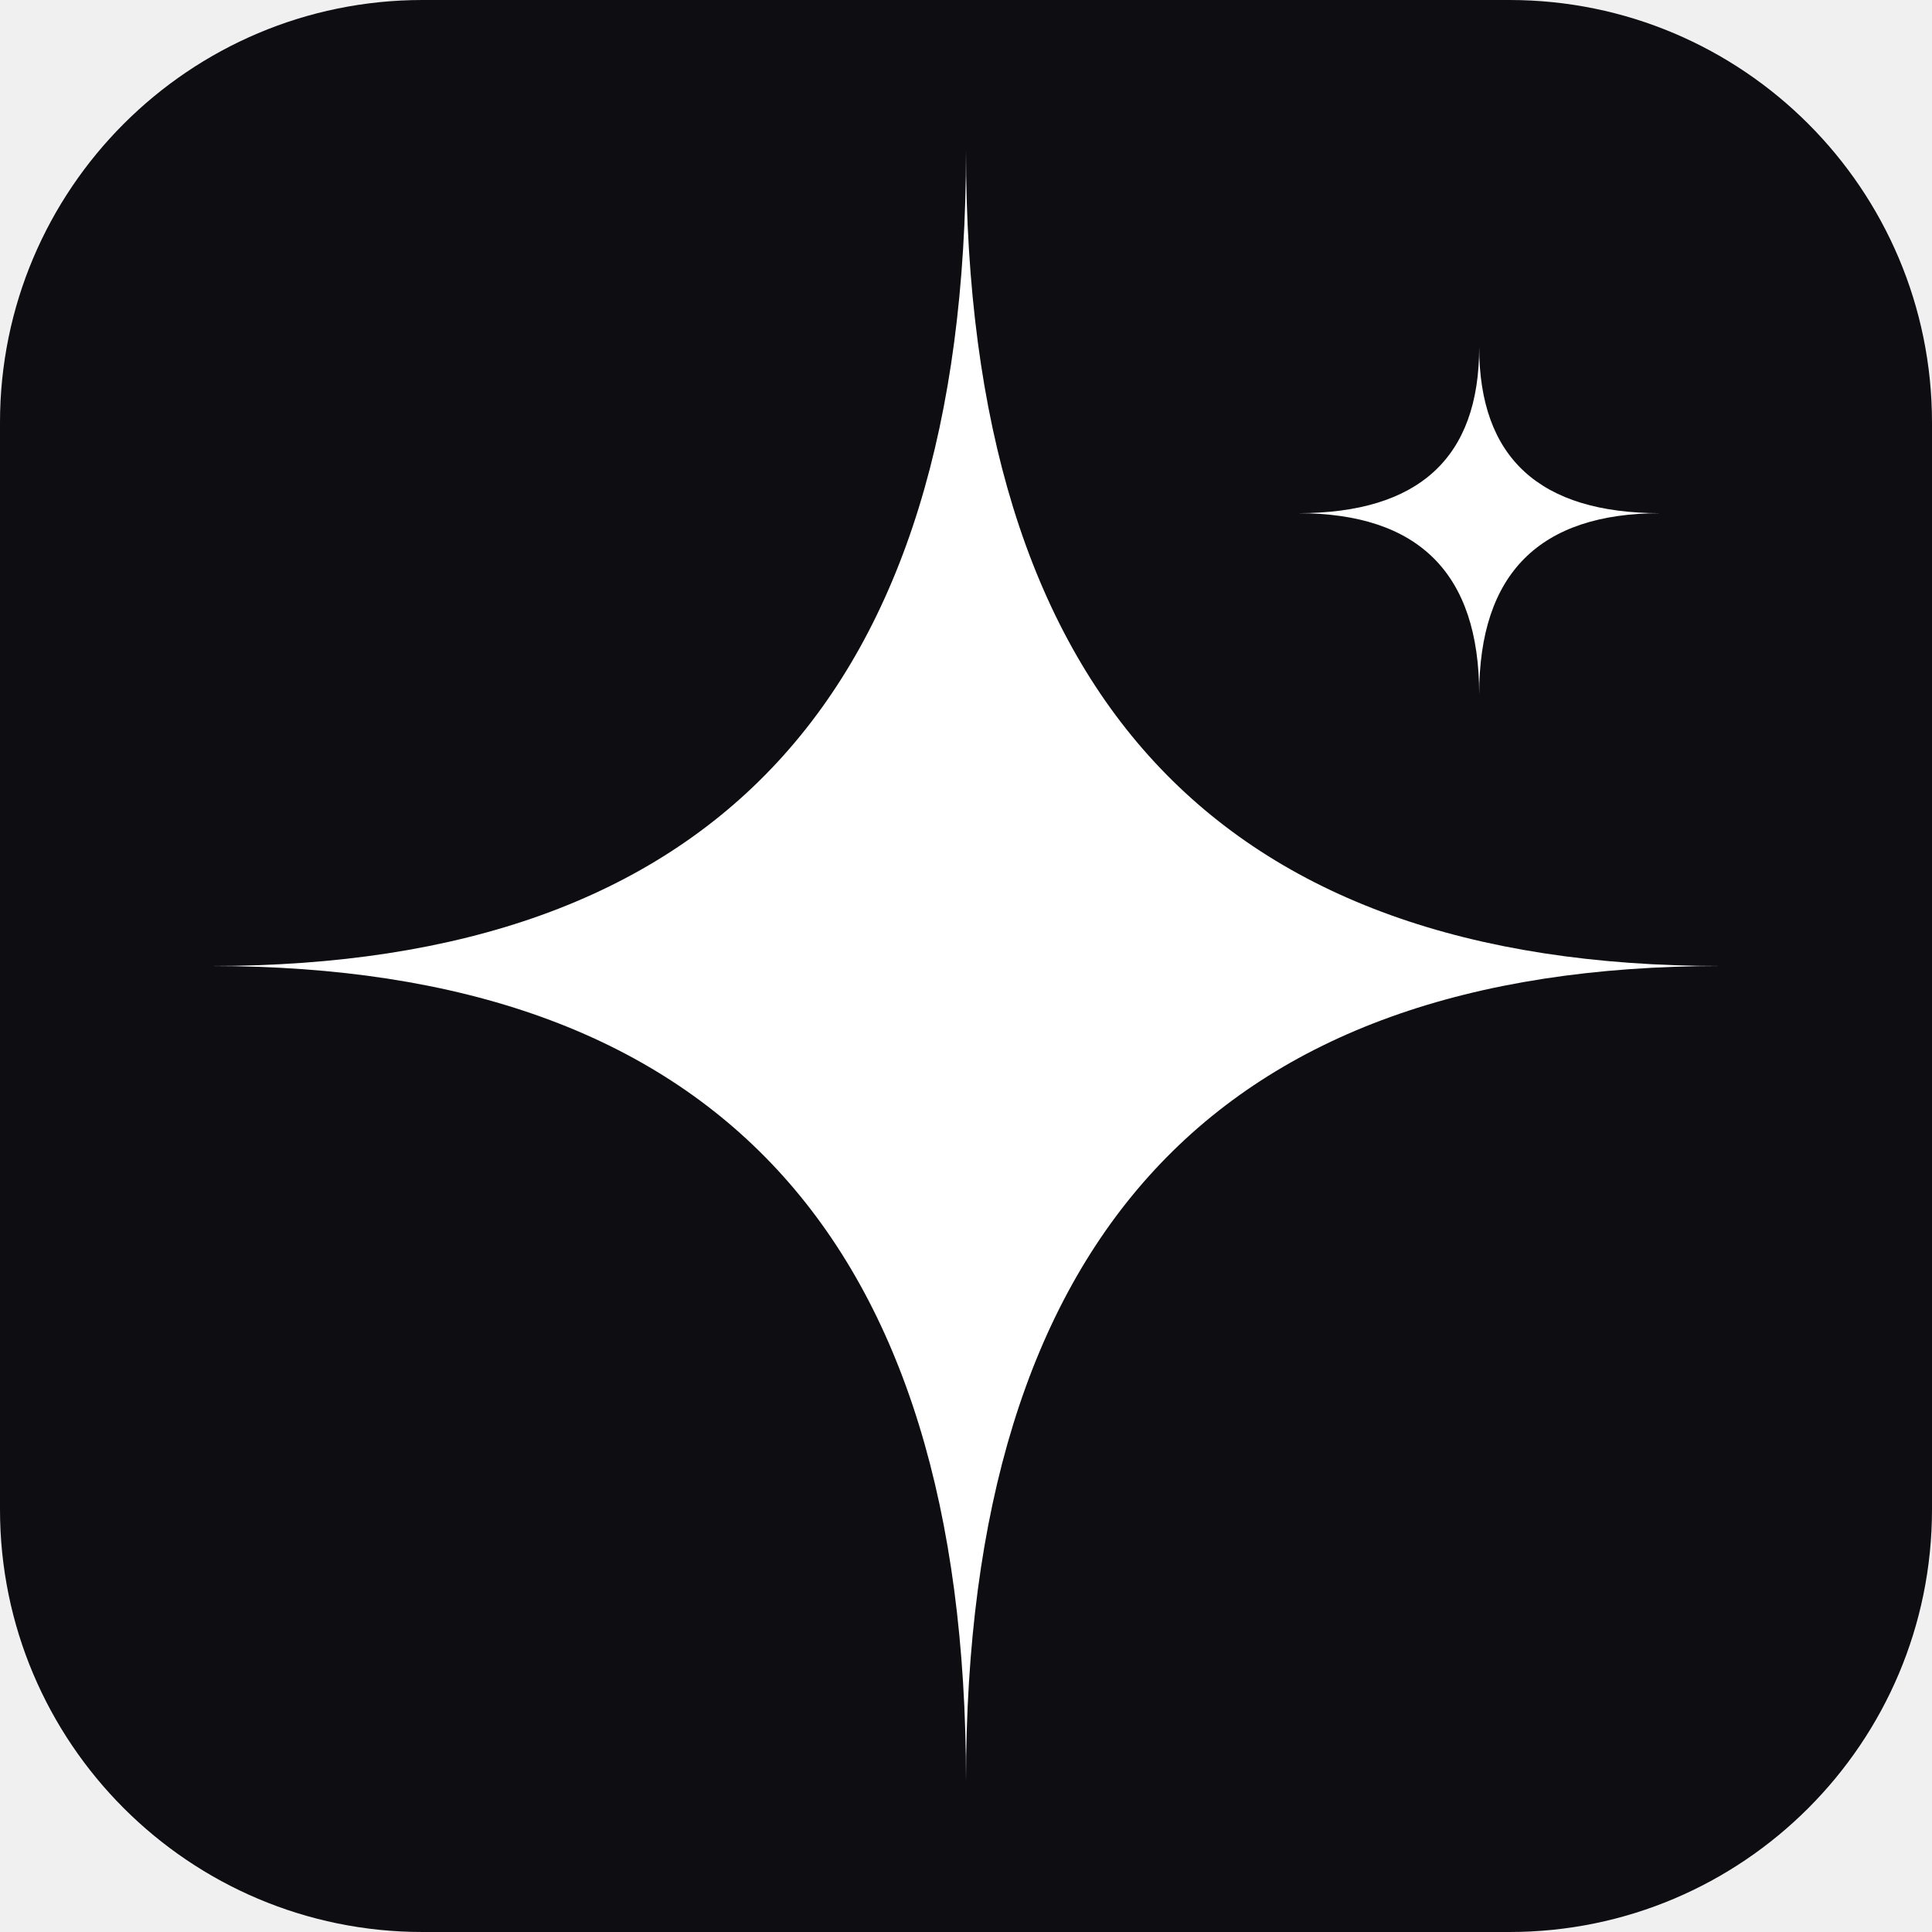
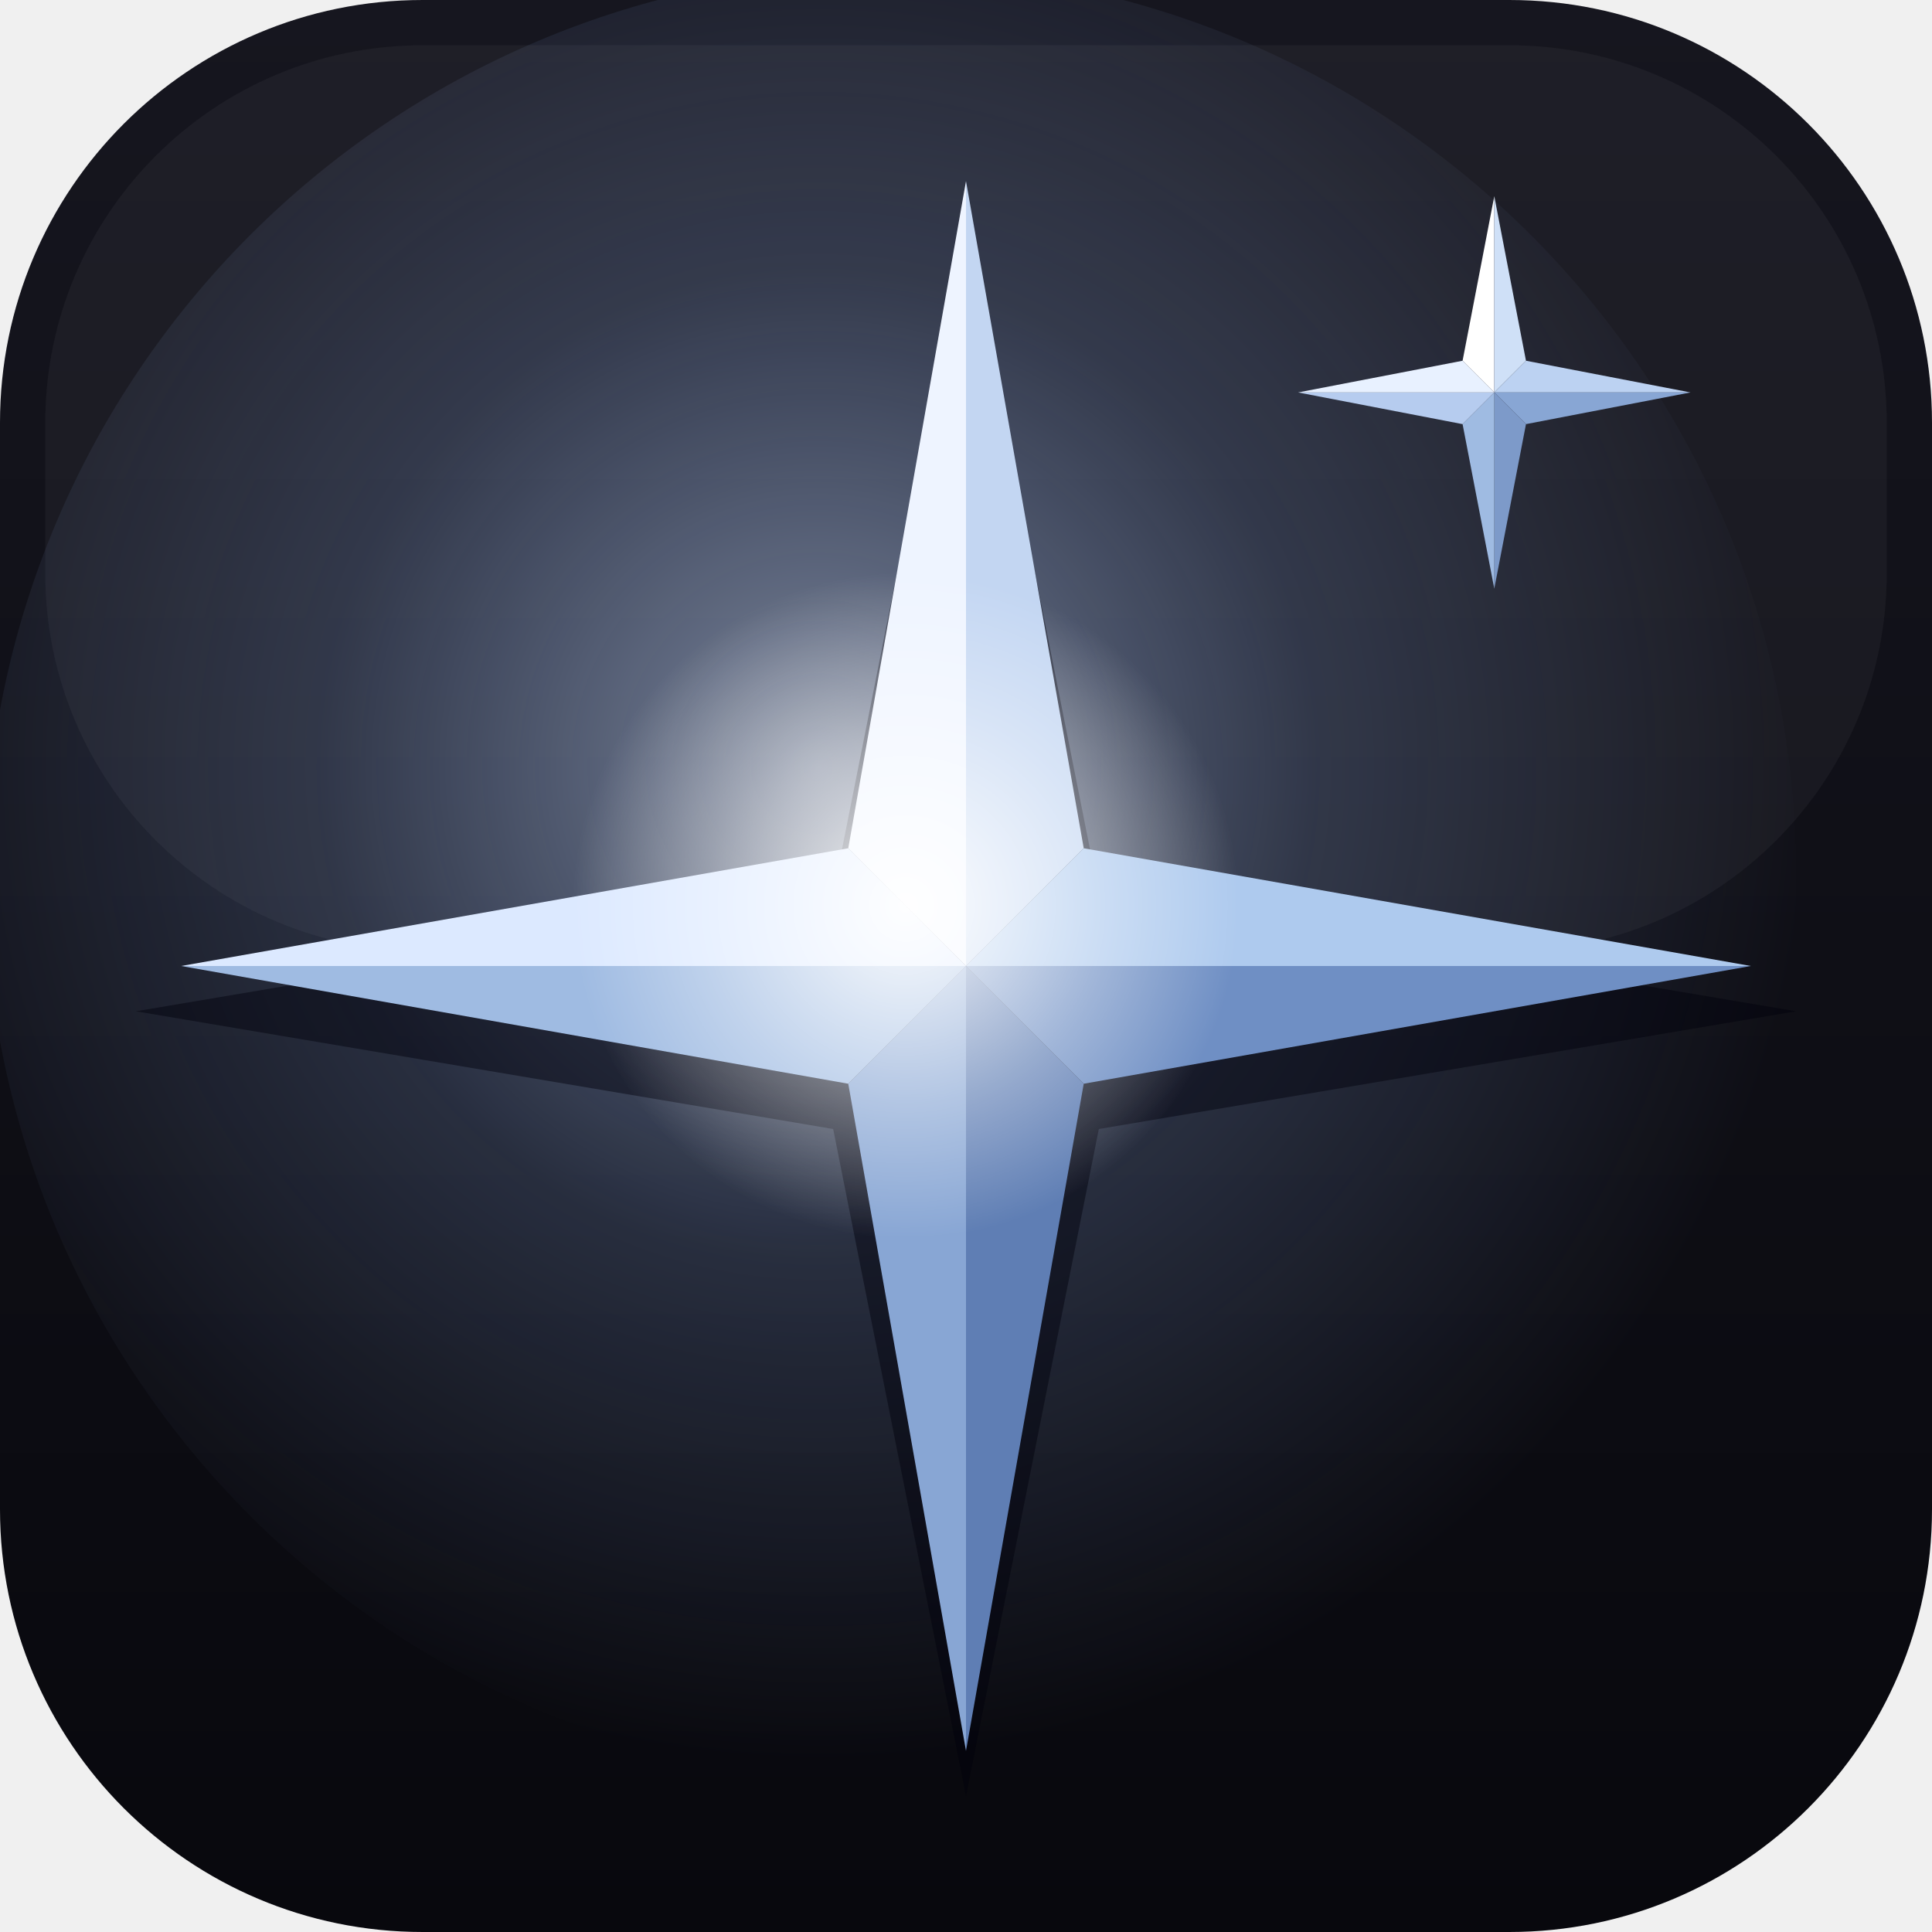
<svg xmlns="http://www.w3.org/2000/svg" width="256" height="256" viewBox="0 0 256 256">
-   <rect x="0" y="0" width="256" height="256" rx="56" ry="56" fill="#0d0d12" />
-   <g fill="#ffffff">
-     <path d="M128 20 Q128 128 228 128 Q128 128 128 236 Q128 128 28 128 Q128 128 128 20 Z" />
-     <path d="M196 46 Q196 68 220 68 Q196 68 196 92 Q196 68 172 68 Q196 68 196 46 Z" />
+   <defs>
+     <linearGradient id="bg" x1="0" y1="0" x2="0" y2="1">
+       <stop offset="0" stop-color="#16161f" />
+       <stop offset="1" stop-color="#08080d" />
+     </linearGradient>
+     <radialGradient id="glow" cx="0.46" cy="0.44" r="0.55">
+       <stop offset="0" stop-color="#cfe0ff" stop-opacity="0.55" />
+       <stop offset="0.5" stop-color="#9ec0ff" stop-opacity="0.18" />
+       <stop offset="1" stop-color="#9ec0ff" stop-opacity="0" />
+     </radialGradient>
+     <radialGradient id="core" cx="0.5" cy="0.5" r="0.5">
+       <stop offset="0" stop-color="#ffffff" stop-opacity="0.95" />
+       <stop offset="0.6" stop-color="#ffffff" stop-opacity="0.35" />
+       <stop offset="1" stop-color="#ffffff" stop-opacity="0" />
+     </radialGradient>
+   </defs>
+   <rect x="0" y="0" width="256" height="256" rx="56" ry="56" fill="url(#bg)" />
+   <rect x="6" y="6" width="244" height="120" rx="50" ry="50" fill="#ffffff" opacity="0.04" />
+   <ellipse cx="118" cy="116" rx="120" ry="120" fill="url(#glow)" />
+   <polygon points="128,30 145.6,118.4 238,134 145.6,149.6 128,238 110.4,149.6 18,134 110.4,118.4" fill="#00010a" opacity="0.45" />
+   <g stroke="none">
+     <polygon points="128,128 112.4,112.4 128,24" fill="#eef4ff" />
+     <polygon points="128,128 128,24 143.6,112.4" fill="#c3d6f2" />
+     <polygon points="128,128 143.6,112.4 232,128" fill="#aecaee" />
+     <polygon points="128,128 232,128 143.6,143.6" fill="#6f8fc4" />
+     <polygon points="128,128 143.6,143.6 128,232" fill="#5f7eb4" />
+     <polygon points="128,128 128,232 112.4,143.6" fill="#88a6d4" />
+     <polygon points="128,128 112.4,143.6 24,128" fill="#9fbbe2" />
+     <polygon points="128,128 24,128 112.4,112.4" fill="#dce9ff" />
+   </g>
+   <circle cx="120" cy="120" r="44" fill="url(#core)" />
+   <g stroke="none">
+     <polygon points="198,52 193.8,47.8 198,26" fill="#ffffff" />
+     <polygon points="198,52 198,26 202.2,47.8" fill="#cfe0f7" />
+     <polygon points="198,52 202.2,47.8 224,52" fill="#bcd2f2" />
+     <polygon points="198,52 224,52 202.2,56.2" fill="#88a6d4" />
+     <polygon points="198,52 202.2,56.2 198,78" fill="#7d9ac9" />
+     <polygon points="198,52 198,78 193.8,56.2" fill="#9fbbe2" />
+     <polygon points="198,52 193.8,56.2 172,52" fill="#b6ccef" />
+     <polygon points="198,52 172,52 193.8,47.8" fill="#e8f1ff" />
  </g>
</svg>
